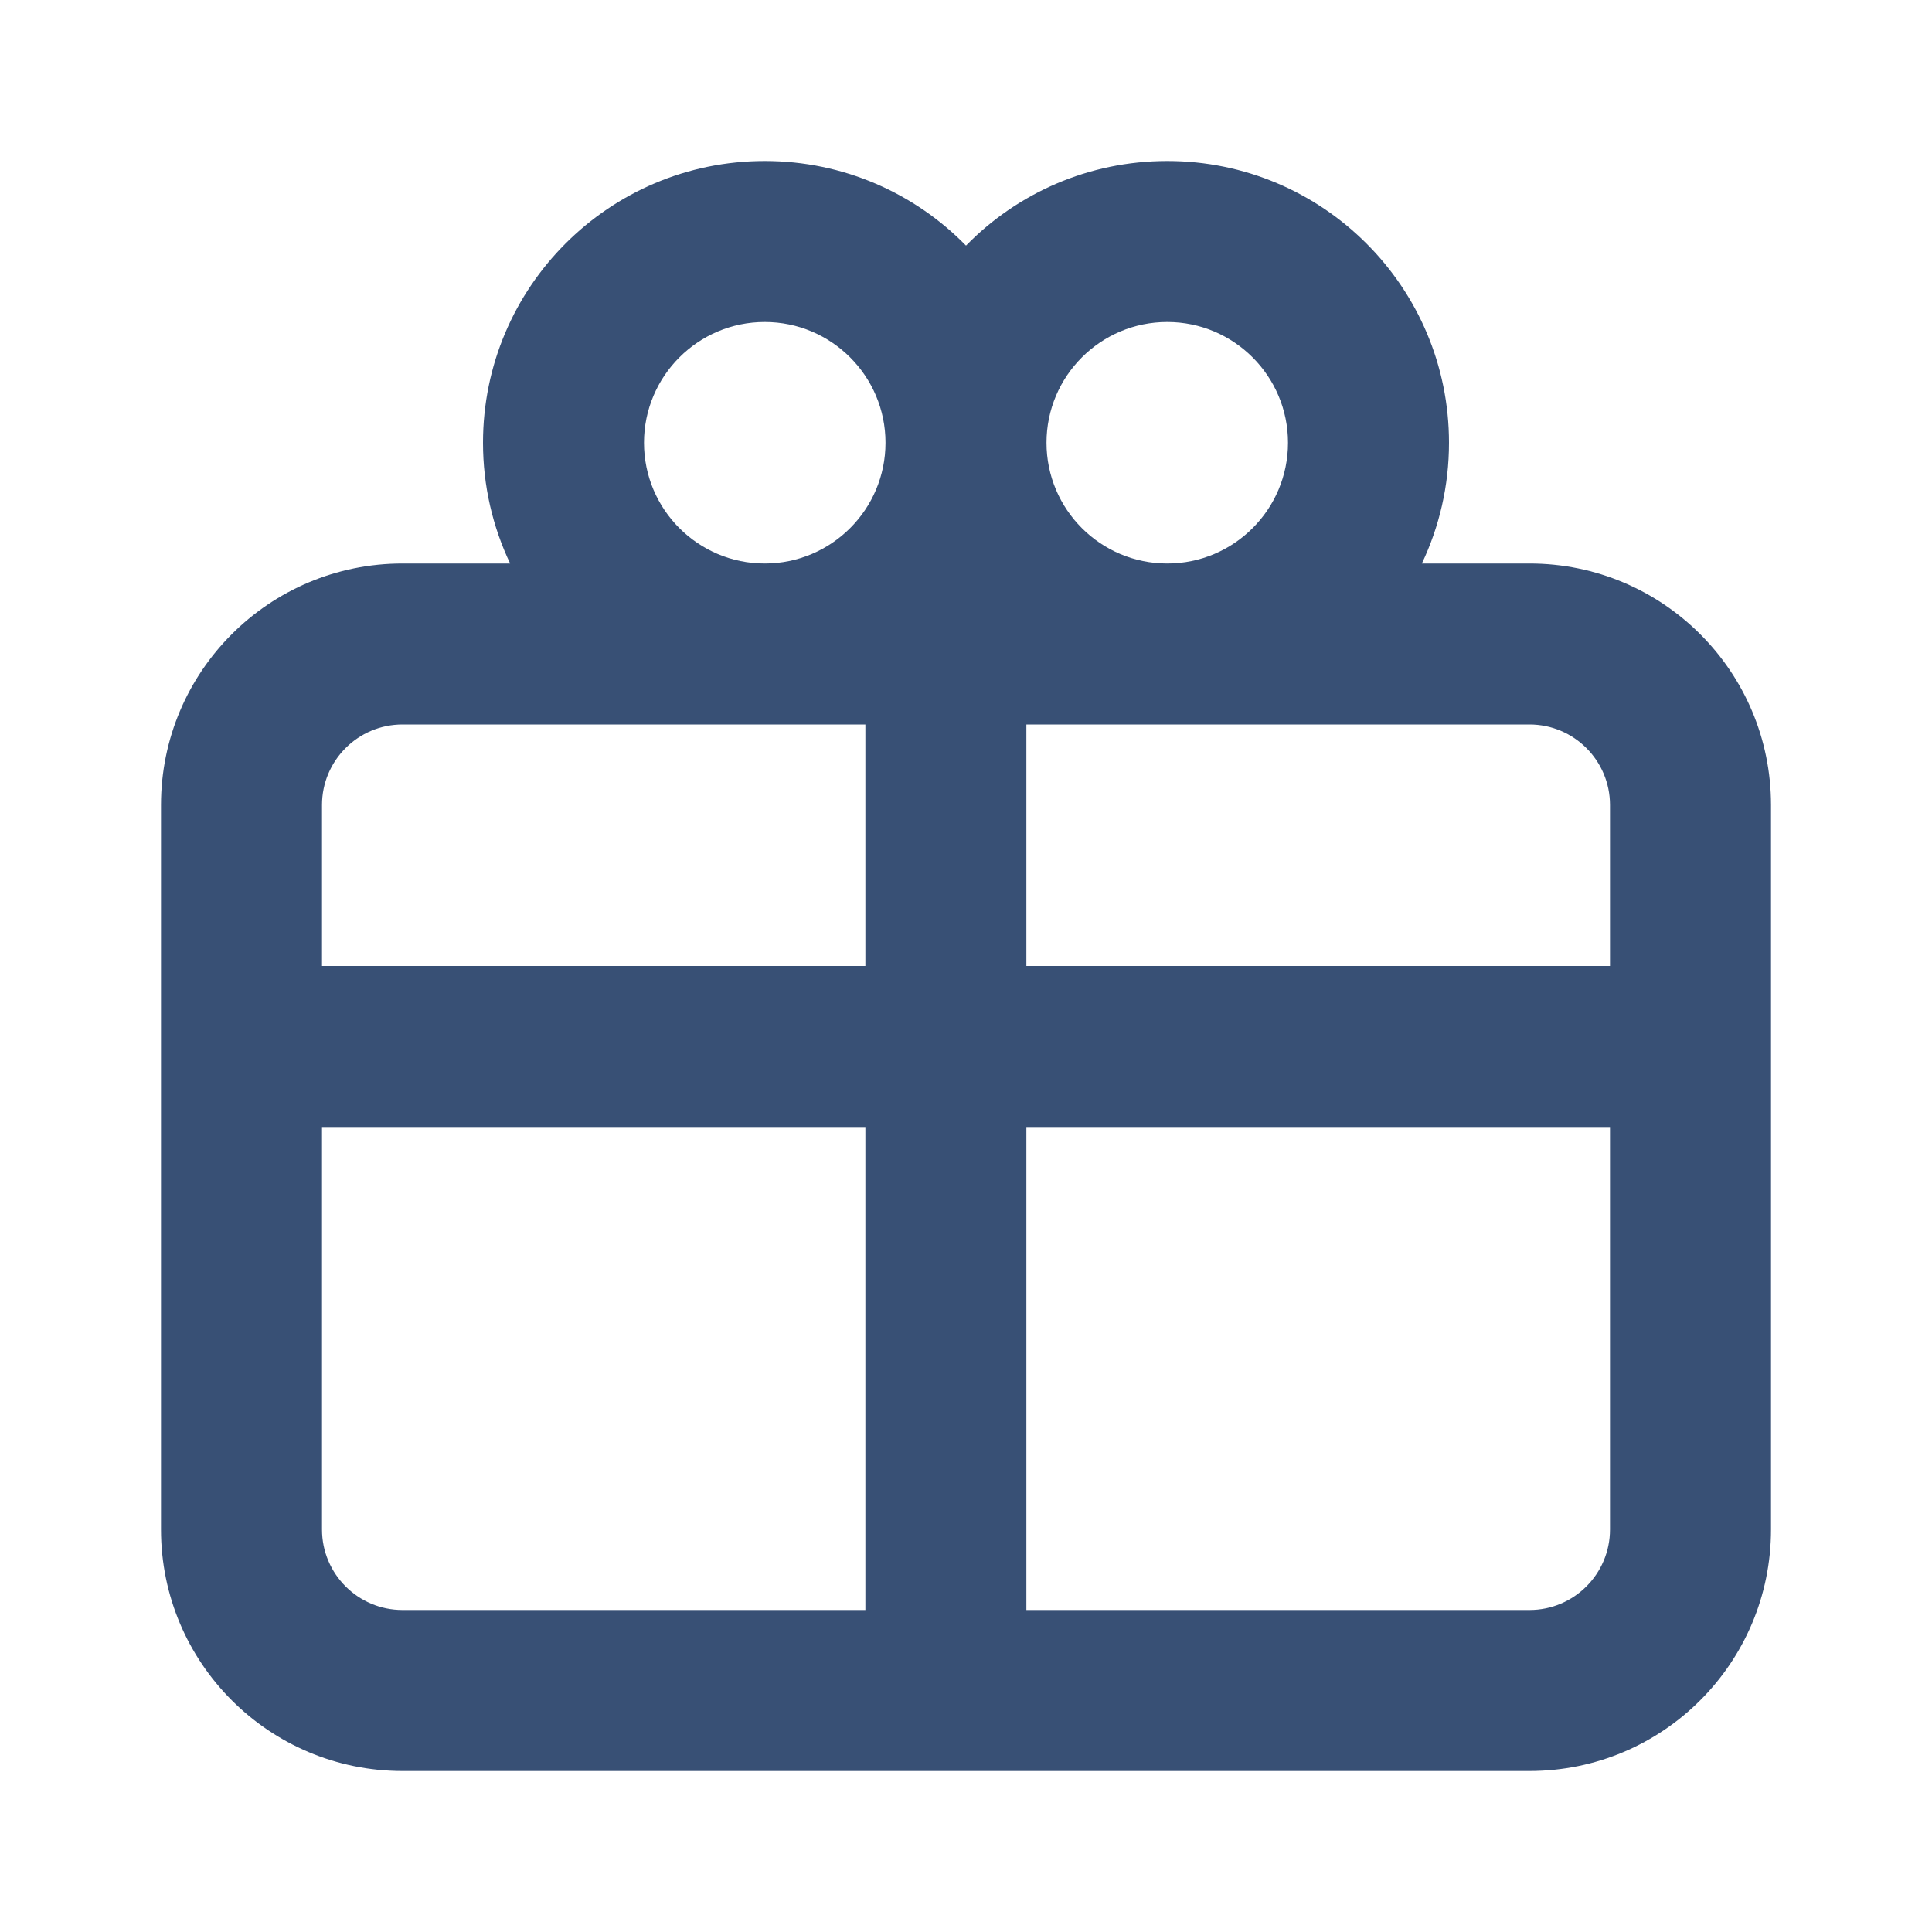
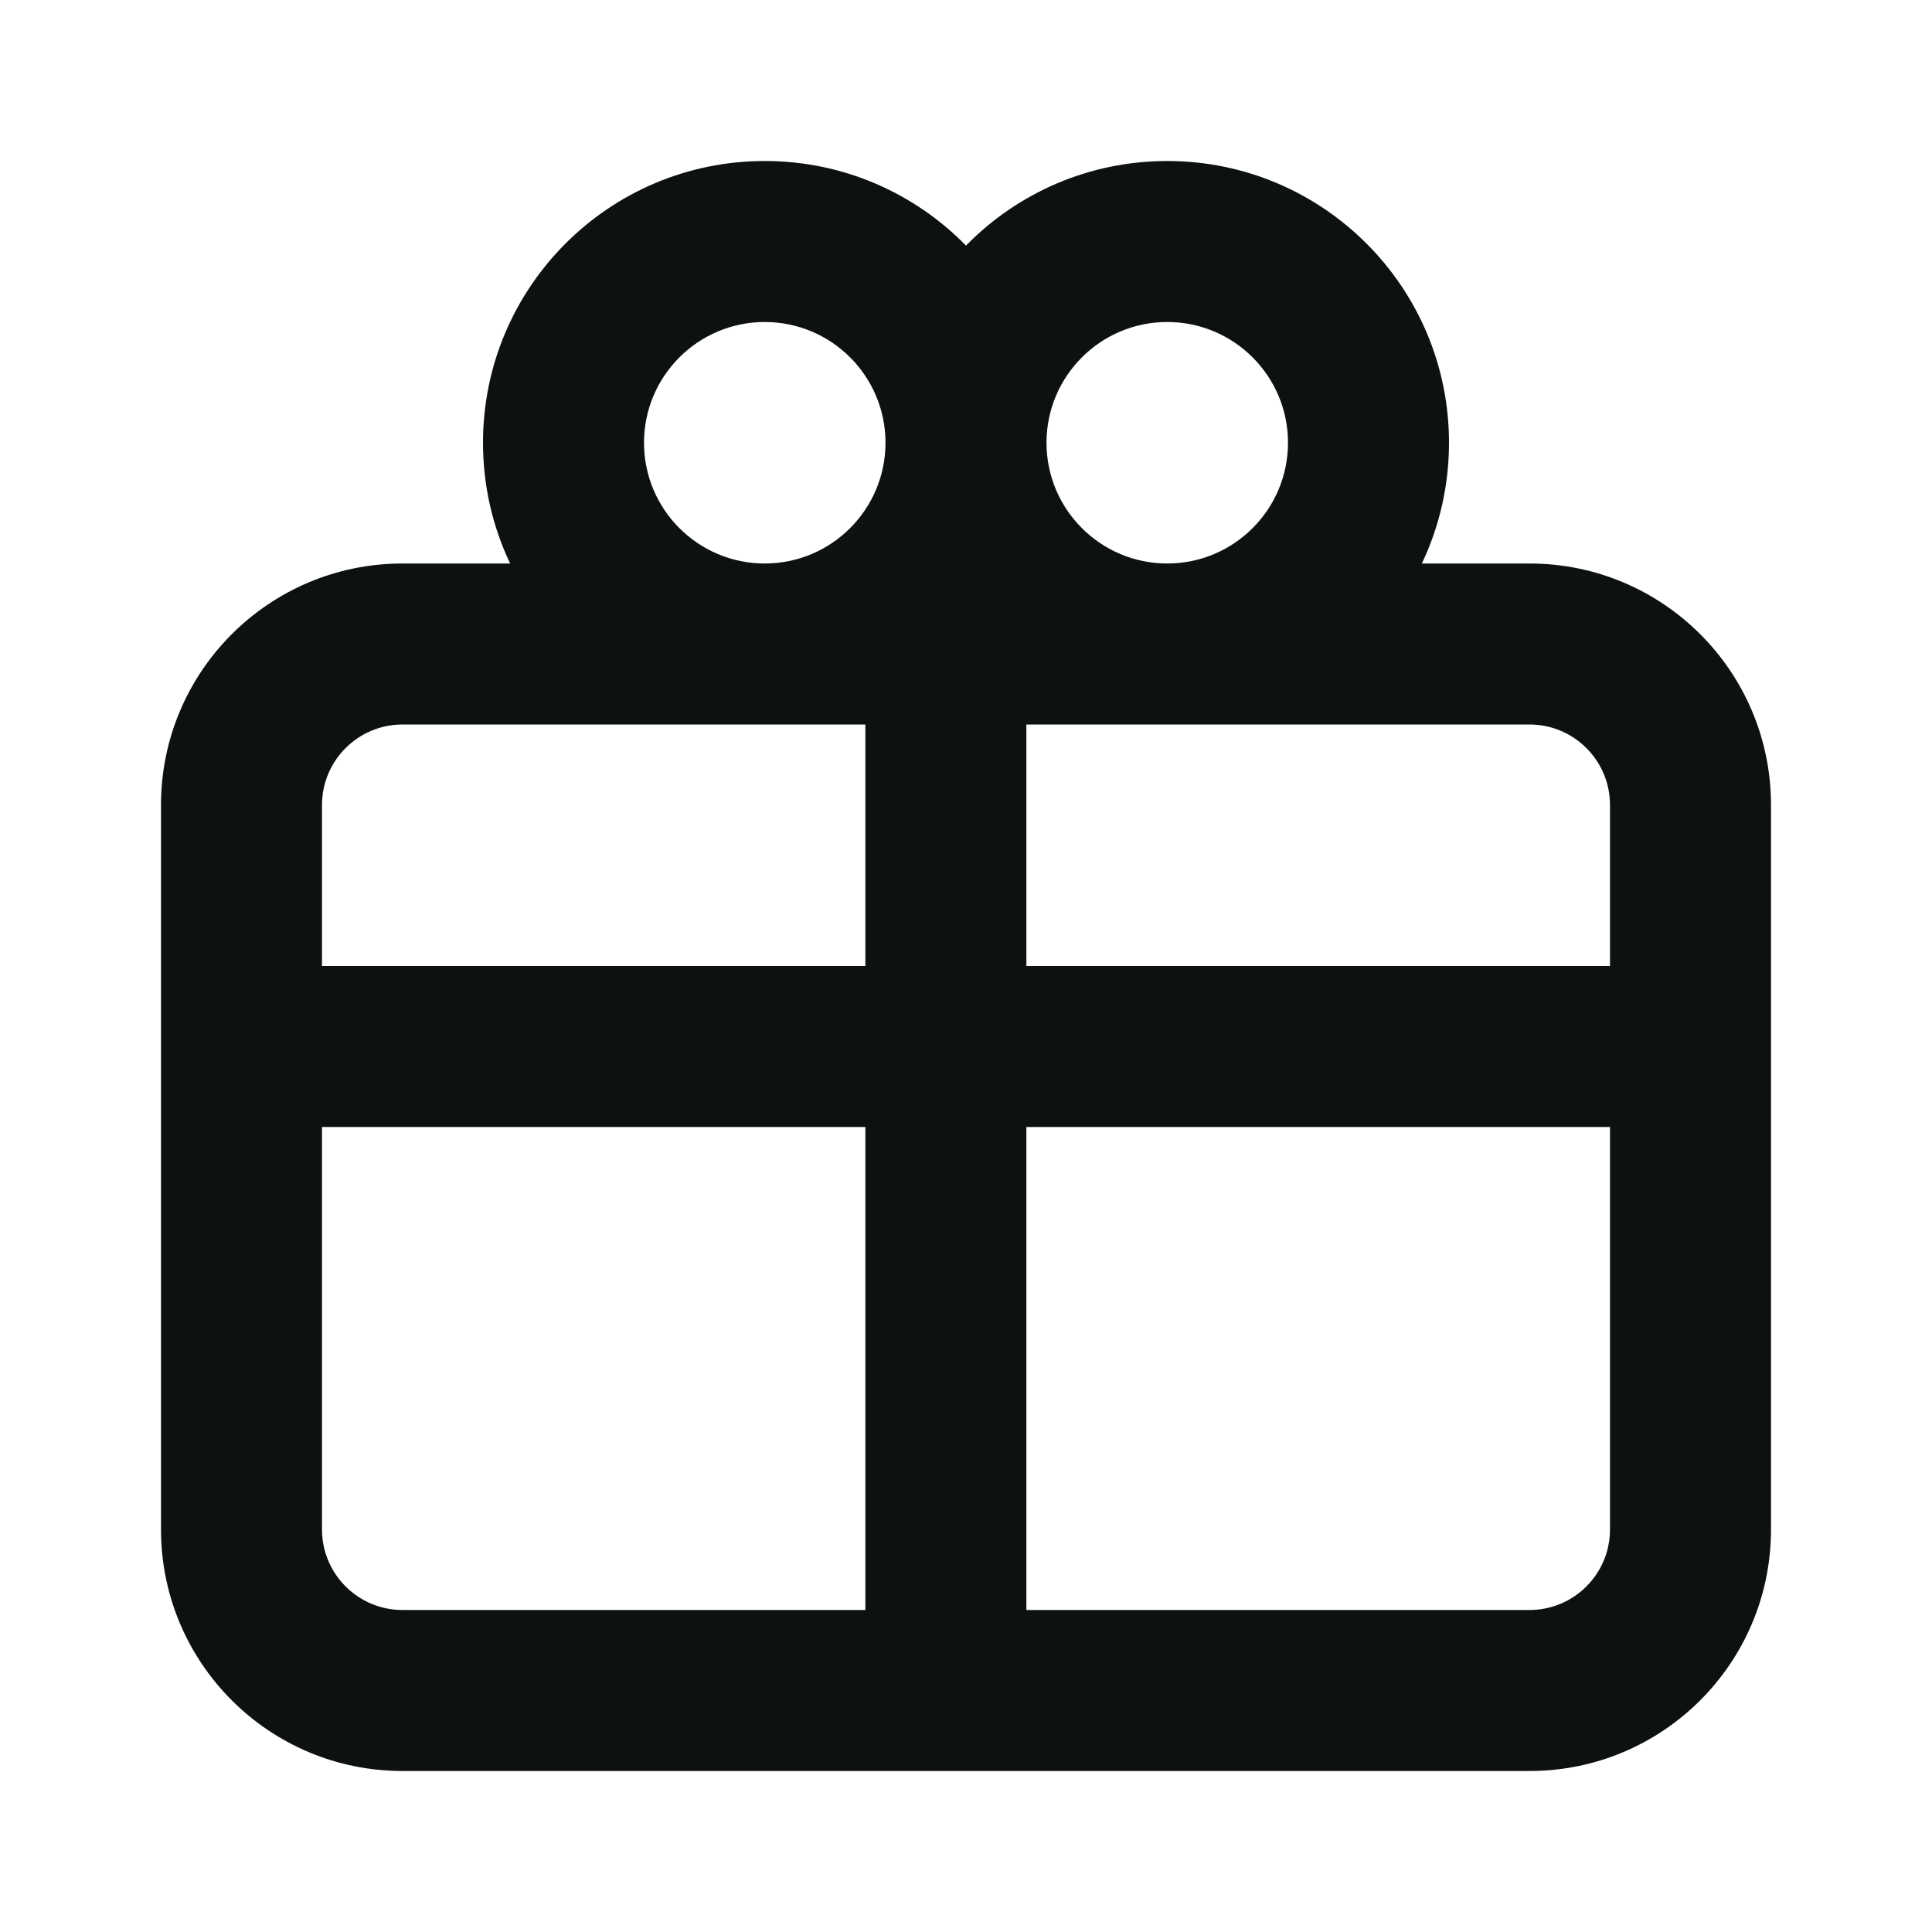
<svg xmlns="http://www.w3.org/2000/svg" width="24" height="24" viewBox="0 0 24 24" fill="none">
-   <path fill-rule="evenodd" clip-rule="evenodd" d="M9.5 7C10.328 7 11 6.328 11 5.5C11 4.672 10.328 4 9.5 4C8.672 4 8 4.672 8 5.5C8 6.328 8.672 7 9.5 7ZM12 3.051C11.365 2.402 10.479 2 9.5 2C7.567 2 6 3.567 6 5.5C6 6.037 6.121 6.545 6.337 7H5C3.343 7 2 8.343 2 10V19C2 20.657 3.343 22 5 22H19C20.657 22 22 20.657 22 19V10C22 8.343 20.657 7 19 7H17.663C17.879 6.545 18 6.037 18 5.5C18 3.567 16.433 2 14.5 2C13.521 2 12.635 2.402 12 3.051ZM13 5.5C13 4.672 13.672 4 14.5 4C15.328 4 16 4.672 16 5.5C16 6.328 15.328 7 14.5 7C13.672 7 13 6.328 13 5.5ZM14.5 9H12.75V12H20V10C20 9.448 19.552 9 19 9H14.5ZM20 14H12.75L12.75 20H19C19.552 20 20 19.552 20 19V14ZM10.75 12V9H9.5H5C4.448 9 4 9.448 4 10V12H10.75ZM4 14L4 19C4 19.552 4.448 20 5 20H10.75L10.75 14H4Z" fill="#385075" />
+   <path fill-rule="evenodd" clip-rule="evenodd" d="M9.5 7C10.328 7 11 6.328 11 5.5C11 4.672 10.328 4 9.5 4C8.672 4 8 4.672 8 5.5C8 6.328 8.672 7 9.5 7ZM12 3.051C11.365 2.402 10.479 2 9.5 2C7.567 2 6 3.567 6 5.5C6 6.037 6.121 6.545 6.337 7H5C3.343 7 2 8.343 2 10V19C2 20.657 3.343 22 5 22H19C20.657 22 22 20.657 22 19V10C22 8.343 20.657 7 19 7H17.663C17.879 6.545 18 6.037 18 5.5C18 3.567 16.433 2 14.5 2C13.521 2 12.635 2.402 12 3.051ZM13 5.5C13 4.672 13.672 4 14.5 4C15.328 4 16 4.672 16 5.5C16 6.328 15.328 7 14.5 7C13.672 7 13 6.328 13 5.5ZM14.5 9H12.75V12H20V10C20 9.448 19.552 9 19 9H14.5ZM20 14H12.75L12.75 20H19C19.552 20 20 19.552 20 19V14ZM10.75 12V9H9.5H5C4.448 9 4 9.448 4 10V12H10.75ZM4 14L4 19C4 19.552 4.448 20 5 20H10.75L10.75 14H4Z" fill="#0E1111" />
</svg>
